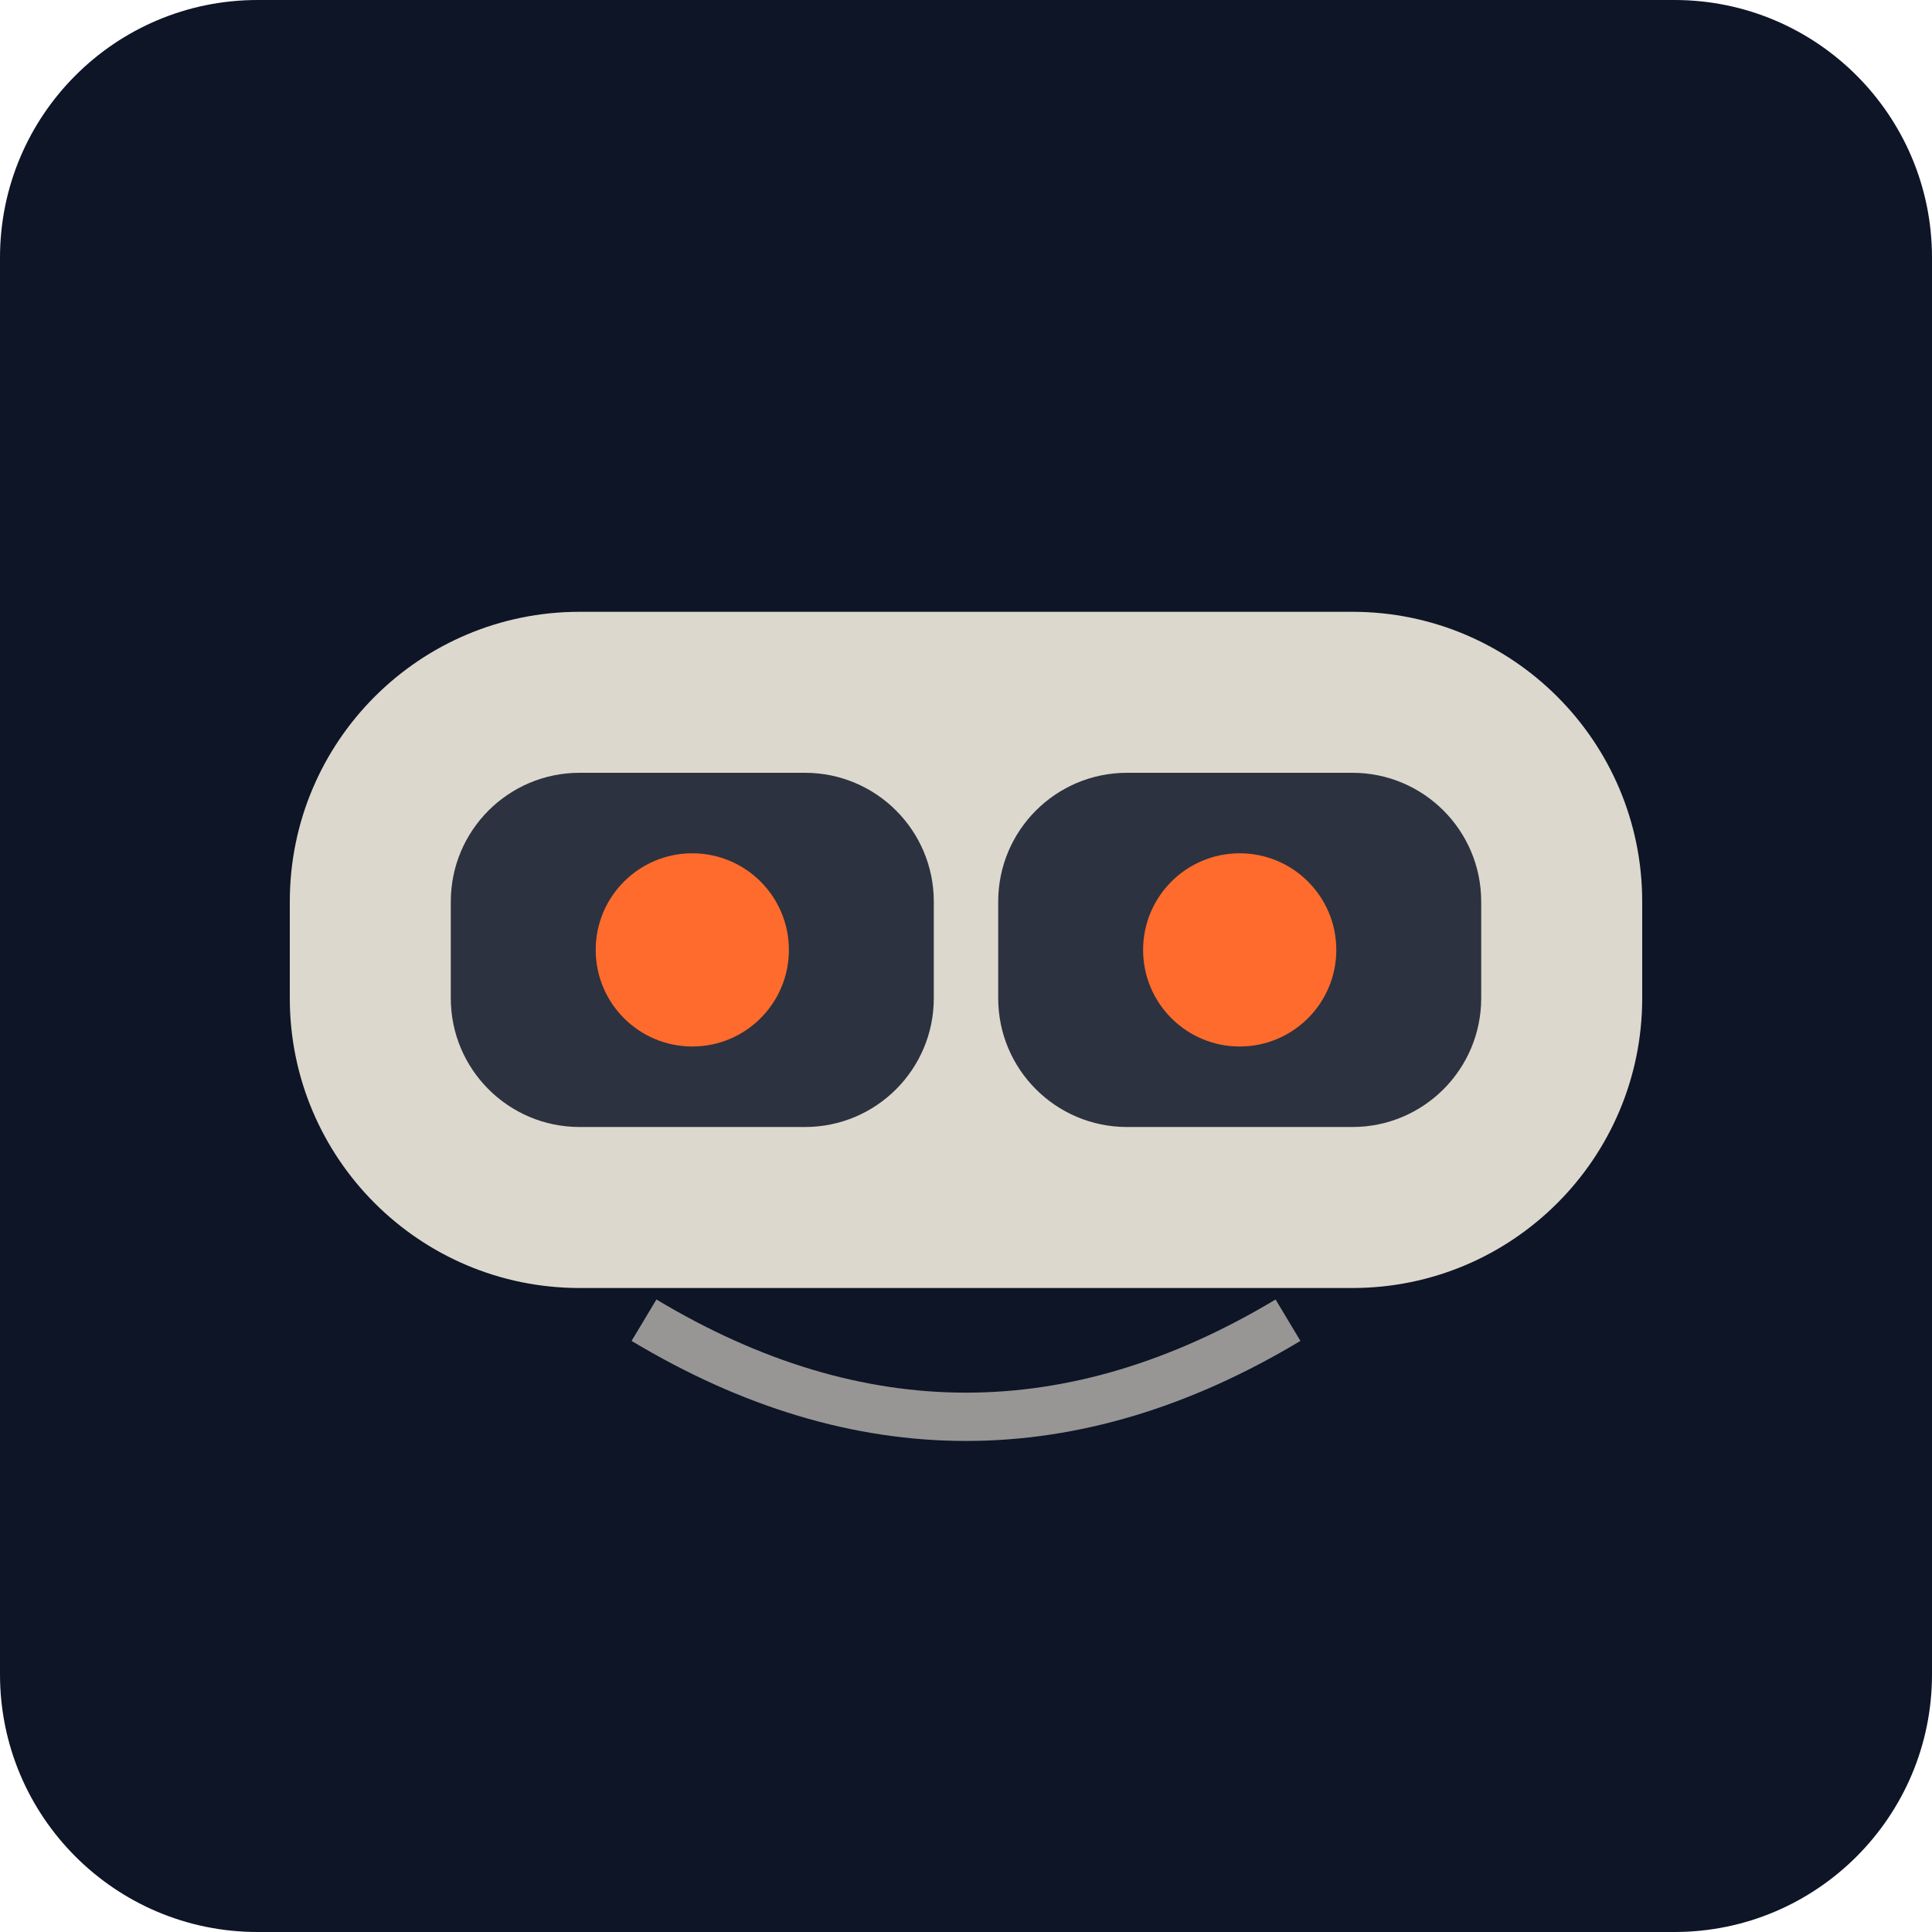
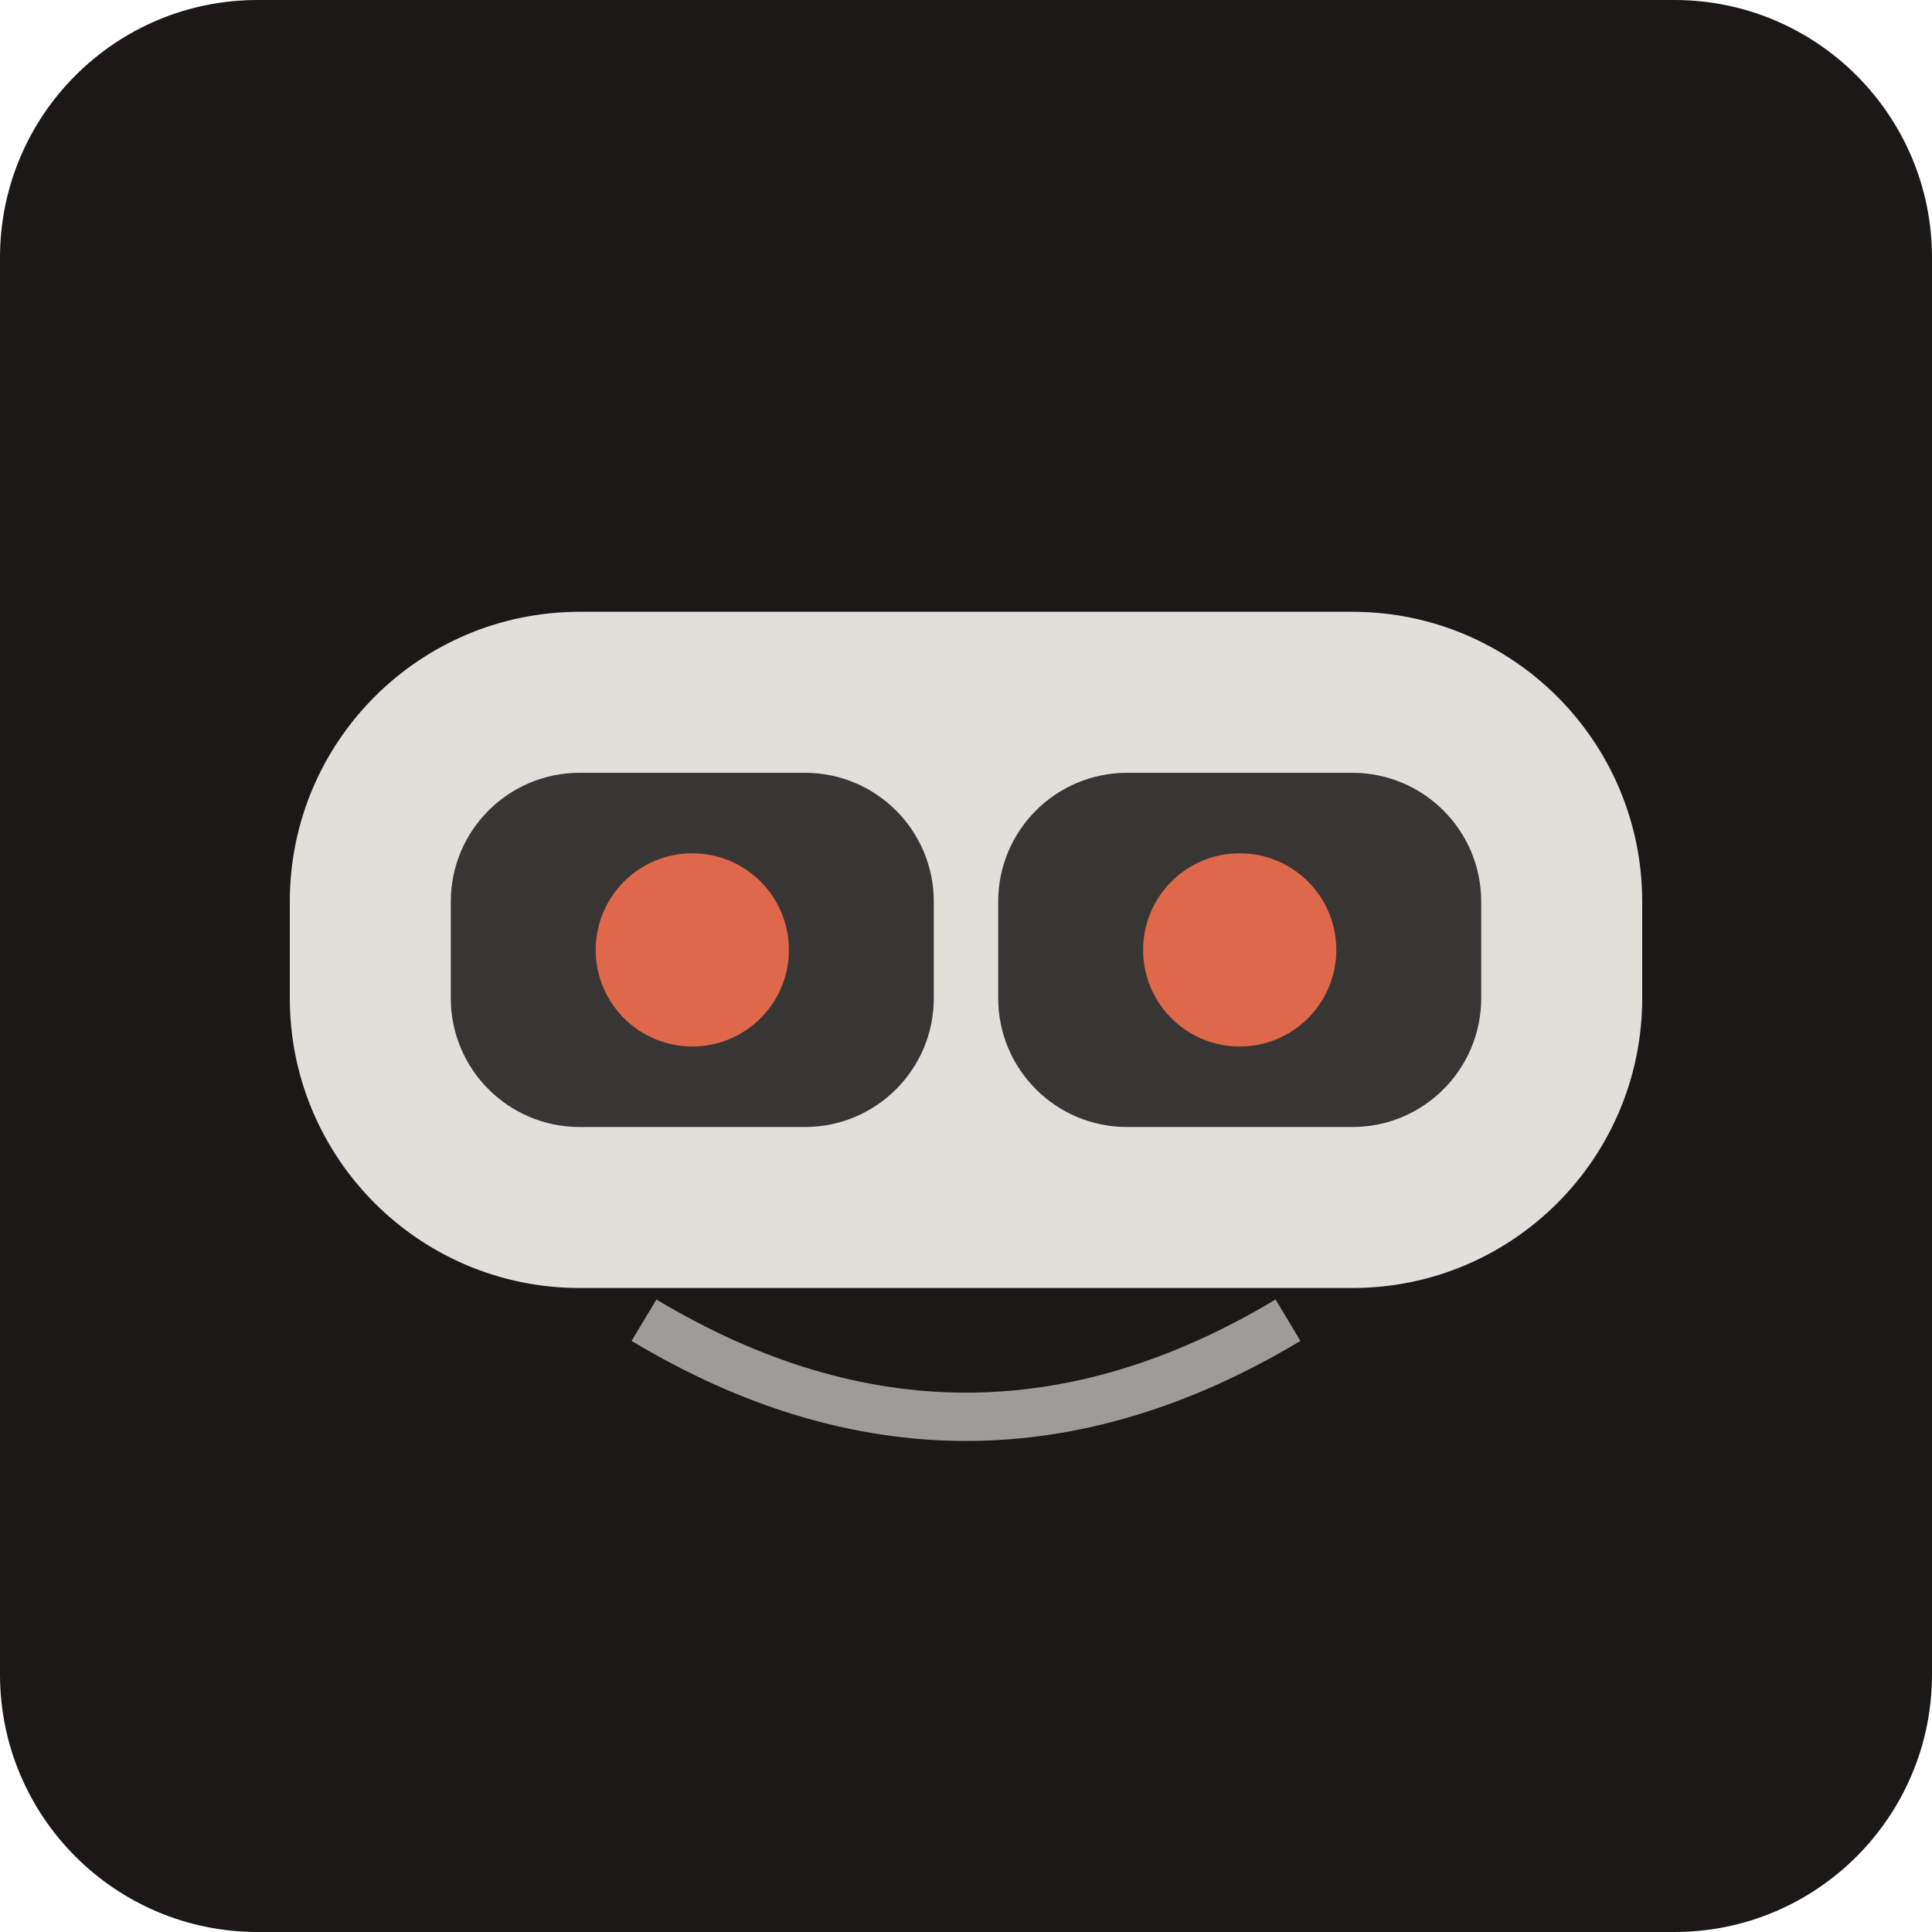
<svg xmlns="http://www.w3.org/2000/svg" viewBox="0 0 120 120" width="120" height="120" role="img" aria-label="vr 轮廓">
-   <rect width="120" height="120" rx="16" fill="#0D1526" />
-   <rect x="18" y="38" width="84" height="42" rx="18" fill="#F4EDE0" opacity="0.9" />
-   <rect x="28" y="48" width="30" height="22" rx="8" fill="#0D1526" opacity="0.85" />
-   <rect x="62" y="48" width="30" height="22" rx="8" fill="#0D1526" opacity="0.85" />
-   <circle cx="43" cy="59" r="6" fill="#FF6B2C" />
-   <circle cx="77" cy="59" r="6" fill="#FF6B2C" />
-   <path d="M40 82 q20 12 40 0" fill="none" stroke="#F4EDE0" stroke-width="3" opacity="0.6" />
+   <rect width="120" height="120" rx="16" fill="#1A1917" />
+   <rect x="18" y="38" width="84" height="42" rx="18" fill="#F7F4F0" opacity="0.9" />
+   <rect x="28" y="48" width="30" height="22" rx="8" fill="#1A1917" opacity="0.85" />
+   <rect x="62" y="48" width="30" height="22" rx="8" fill="#1A1917" opacity="0.85" />
+   <circle cx="43" cy="59" r="6" fill="#E0684A" />
+   <circle cx="77" cy="59" r="6" fill="#E0684A" />
+   <path d="M40 82 q20 12 40 0" fill="none" stroke="#F7F4F0" stroke-width="3" opacity="0.6" />
</svg>
